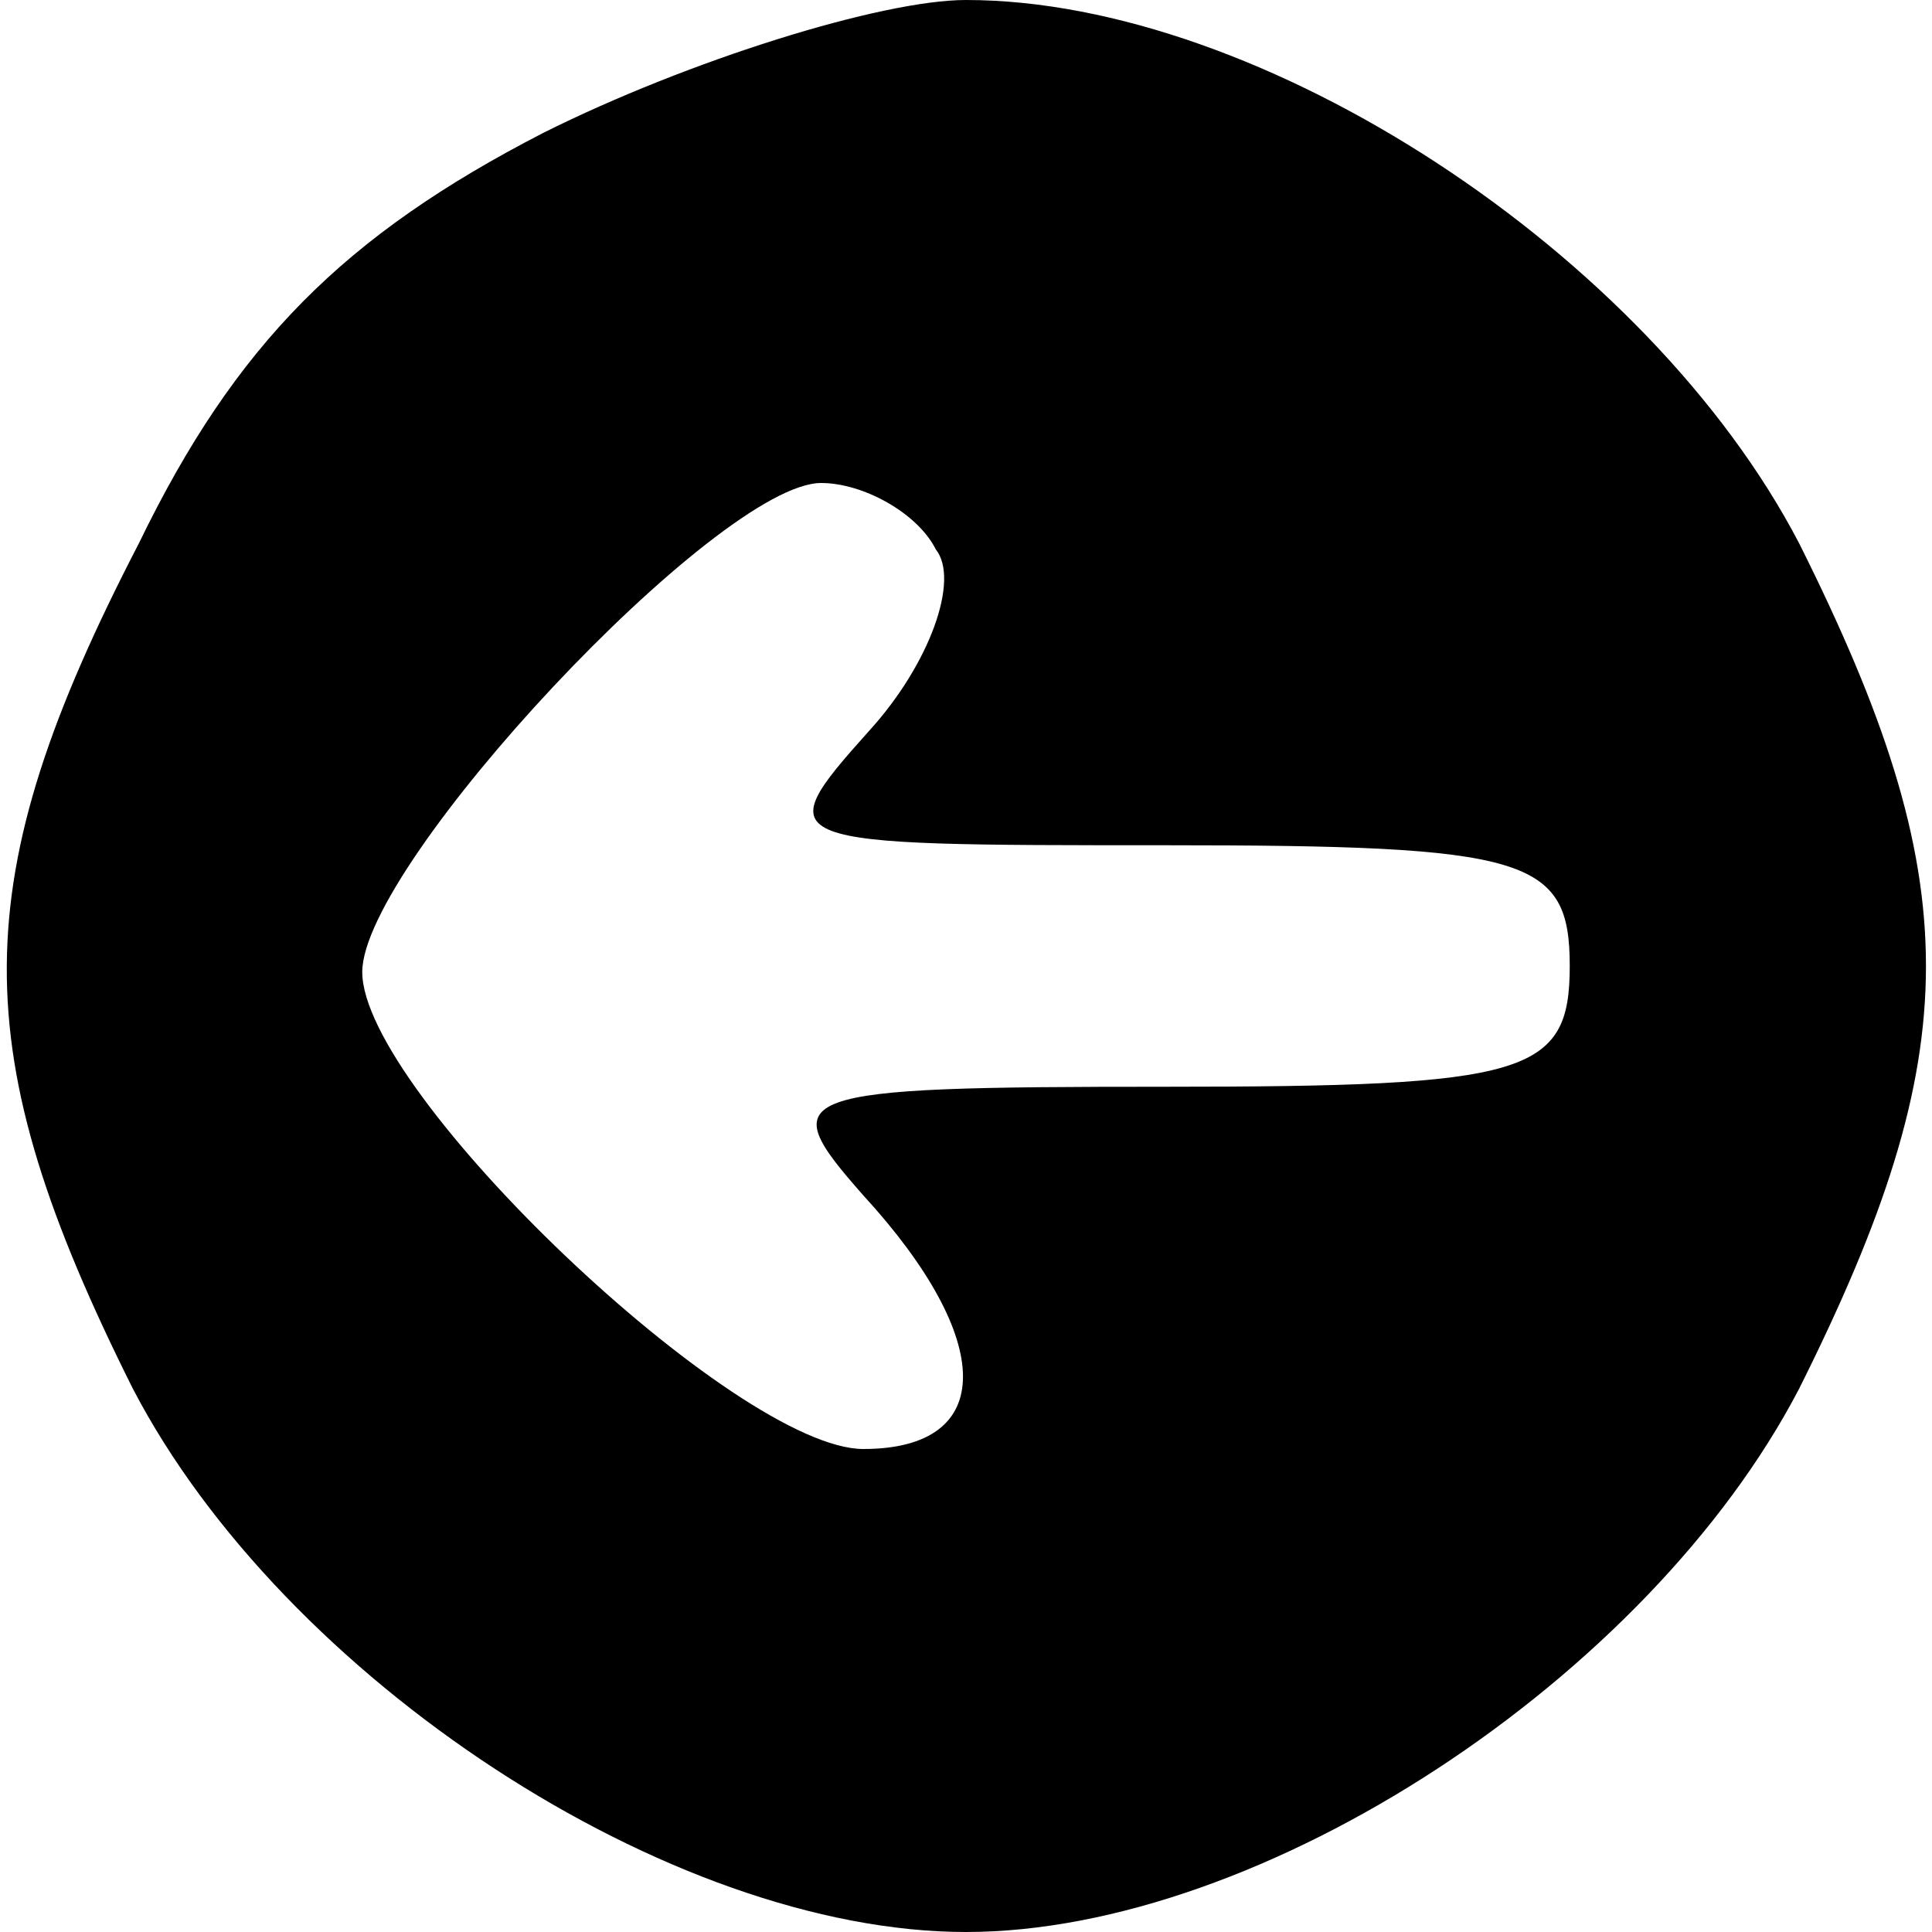
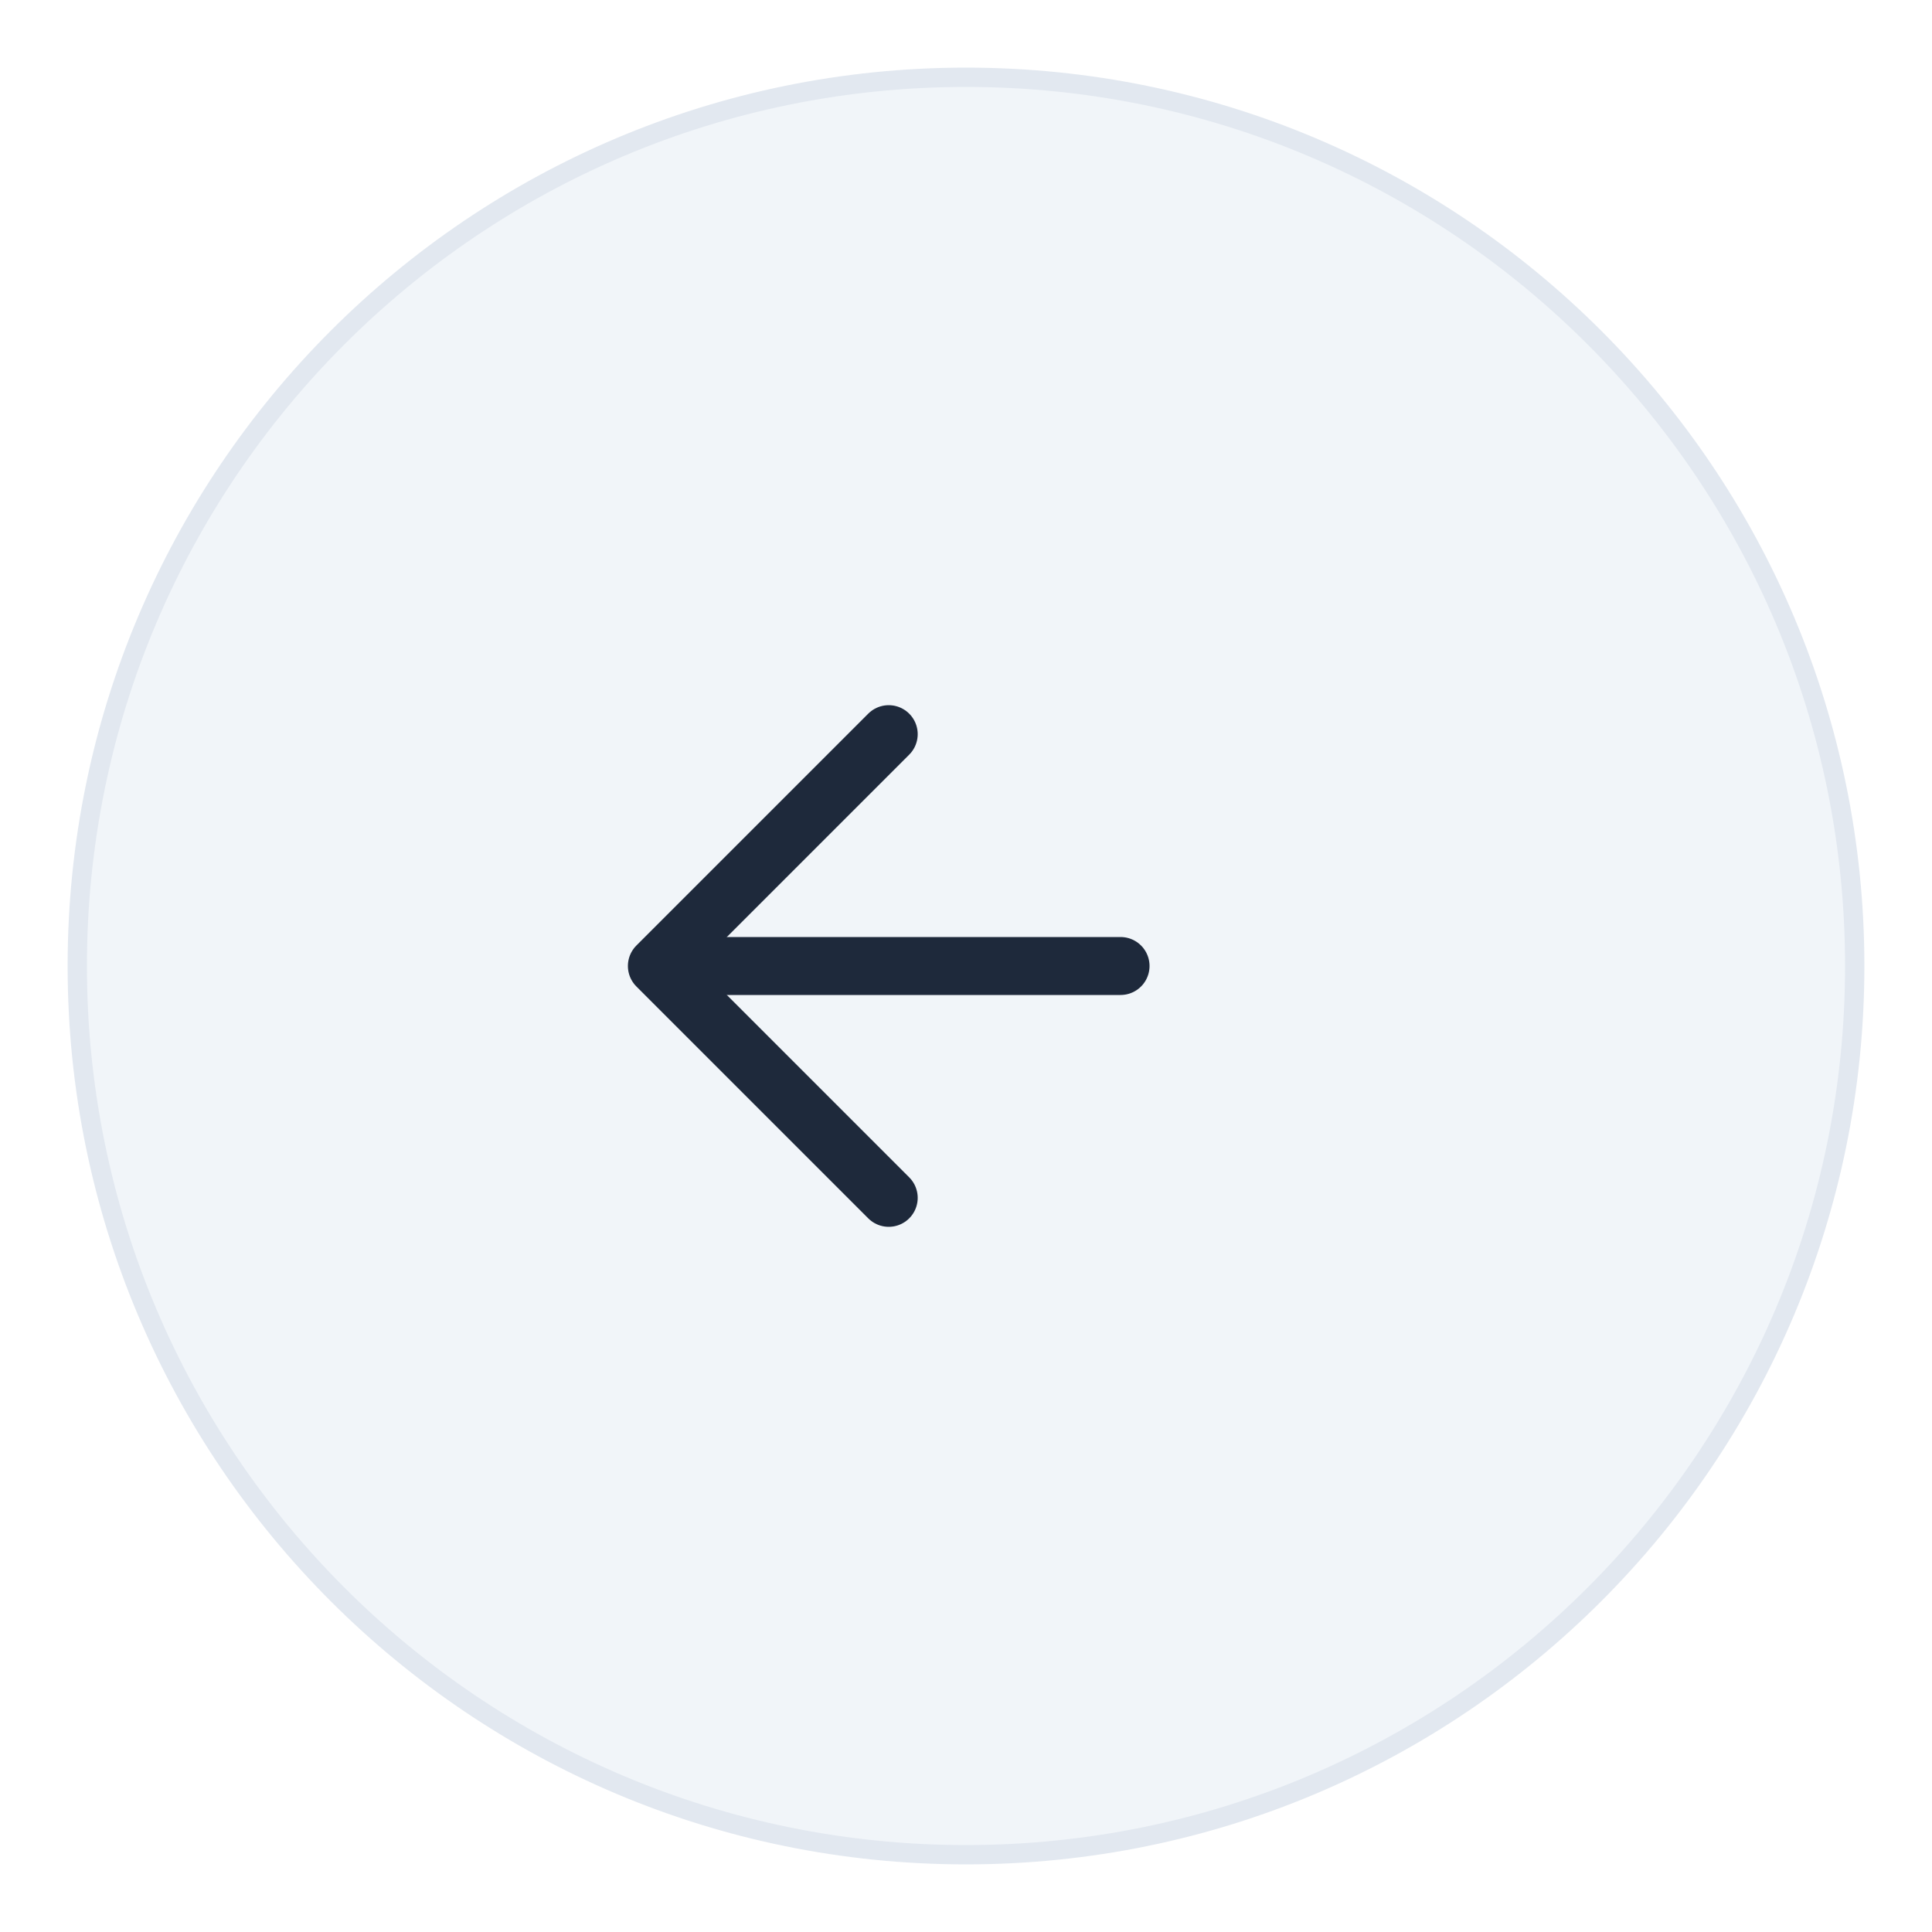
- <svg xmlns="http://www.w3.org/2000/svg" version="1.0" width="32pt" height="32pt" viewBox="0 0 32 32" preserveAspectRatio="xMidYMid meet">
-   <g transform="translate(0,32) scale(0.1,-0.1)" fill="#000000" stroke="none">
-     <path d="M90 298 c-33 -17 -51 -35 -67 -68 -29 -56 -29 -84 -1 -140 25 -48 89 -90 138 -90 49 0 113 42 138 90 28 56 28 84 0 140 -25 48 -89 90 -138 90 -14 0 -46 -10 -70 -22z m65 -69 c4 -5 -1 -19 -11 -30 -17 -19 -16 -19 49 -19 60 0 67 -2 67 -20 0 -18 -7 -20 -67 -20 -63 0 -65 -1 -50 -18 22 -24 22 -42 0 -42 -21 0 -83 59 -83 79 0 18 59 81 76 81 7 0 16 -5 19 -11z" />
-   </g>
+ <svg xmlns="http://www.w3.org/2000/svg" width="100" height="100" viewBox="0 0 100 100" role="img">
+   <circle cx="50" cy="50" r="46" fill="#f1f5f9" stroke="#e2e8f0" stroke-width="1" />
+   <line x1="58" y1="50" x2="36" y2="50" stroke="#1e293b" stroke-width="3" stroke-linecap="round" />
+   <path d="M46 38 L34 50 L46 62" fill="none" stroke="#1e293b" stroke-width="3" stroke-linecap="round" stroke-linejoin="round" />
</svg>
